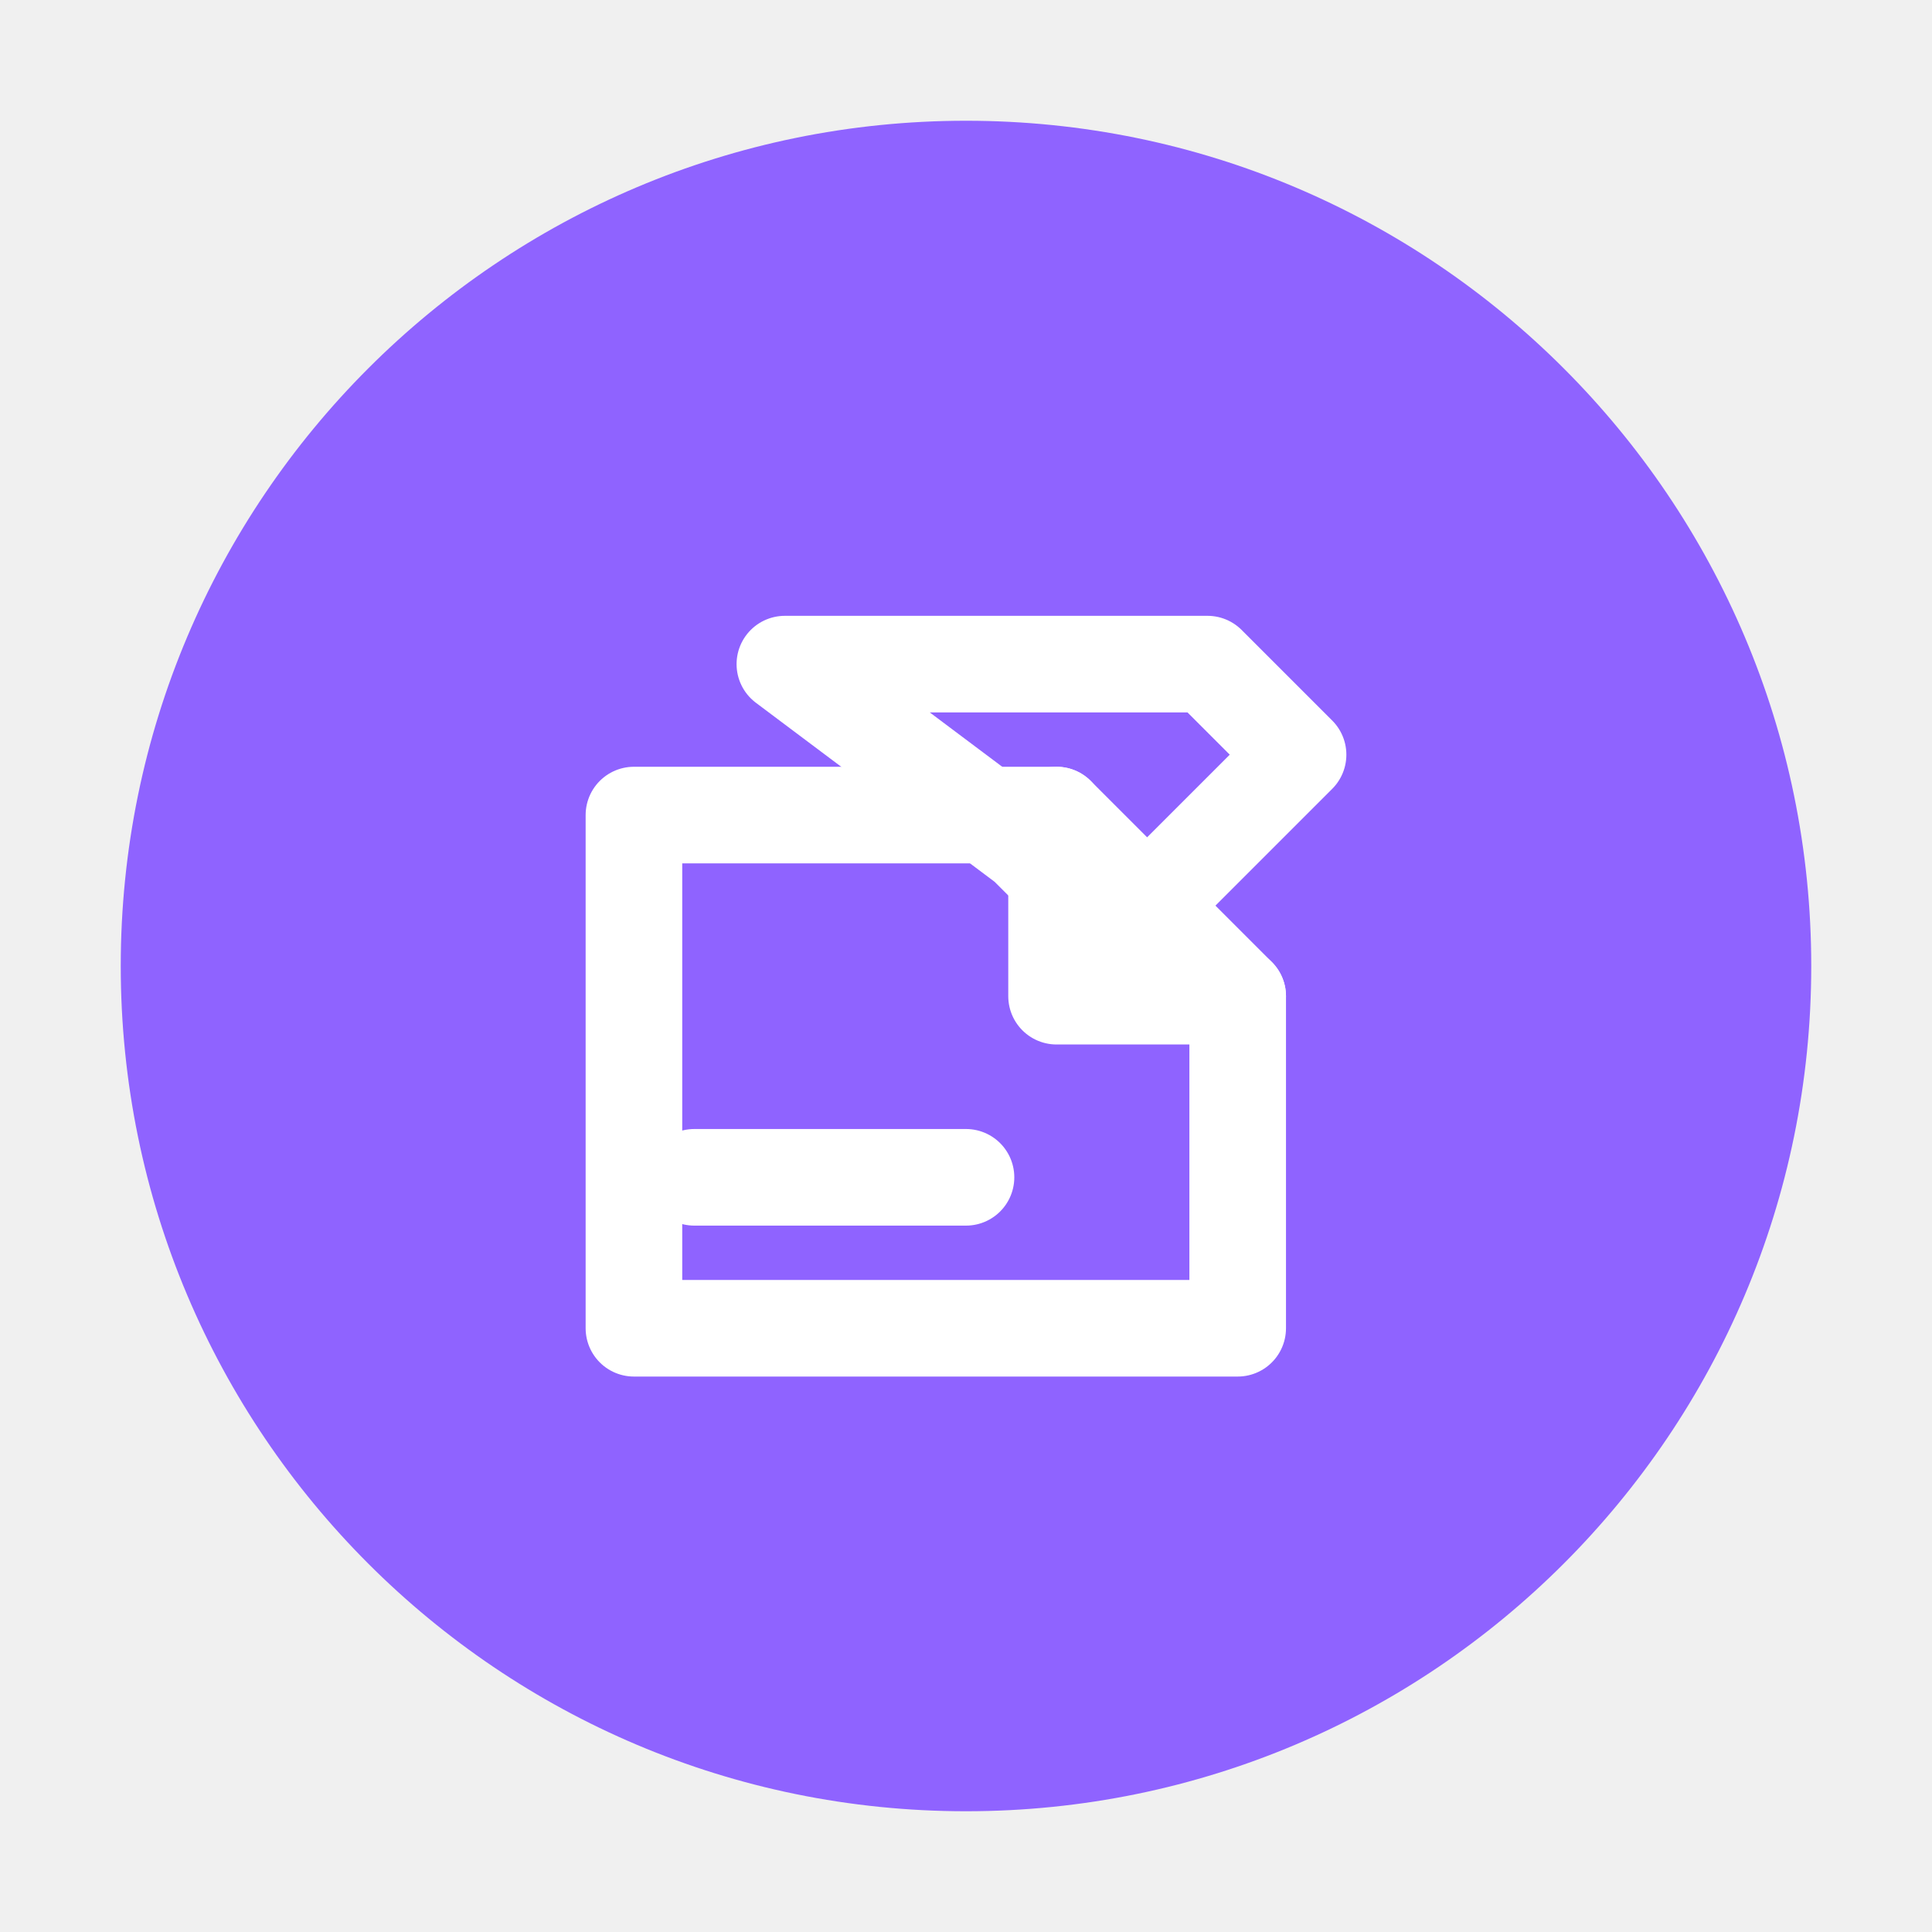
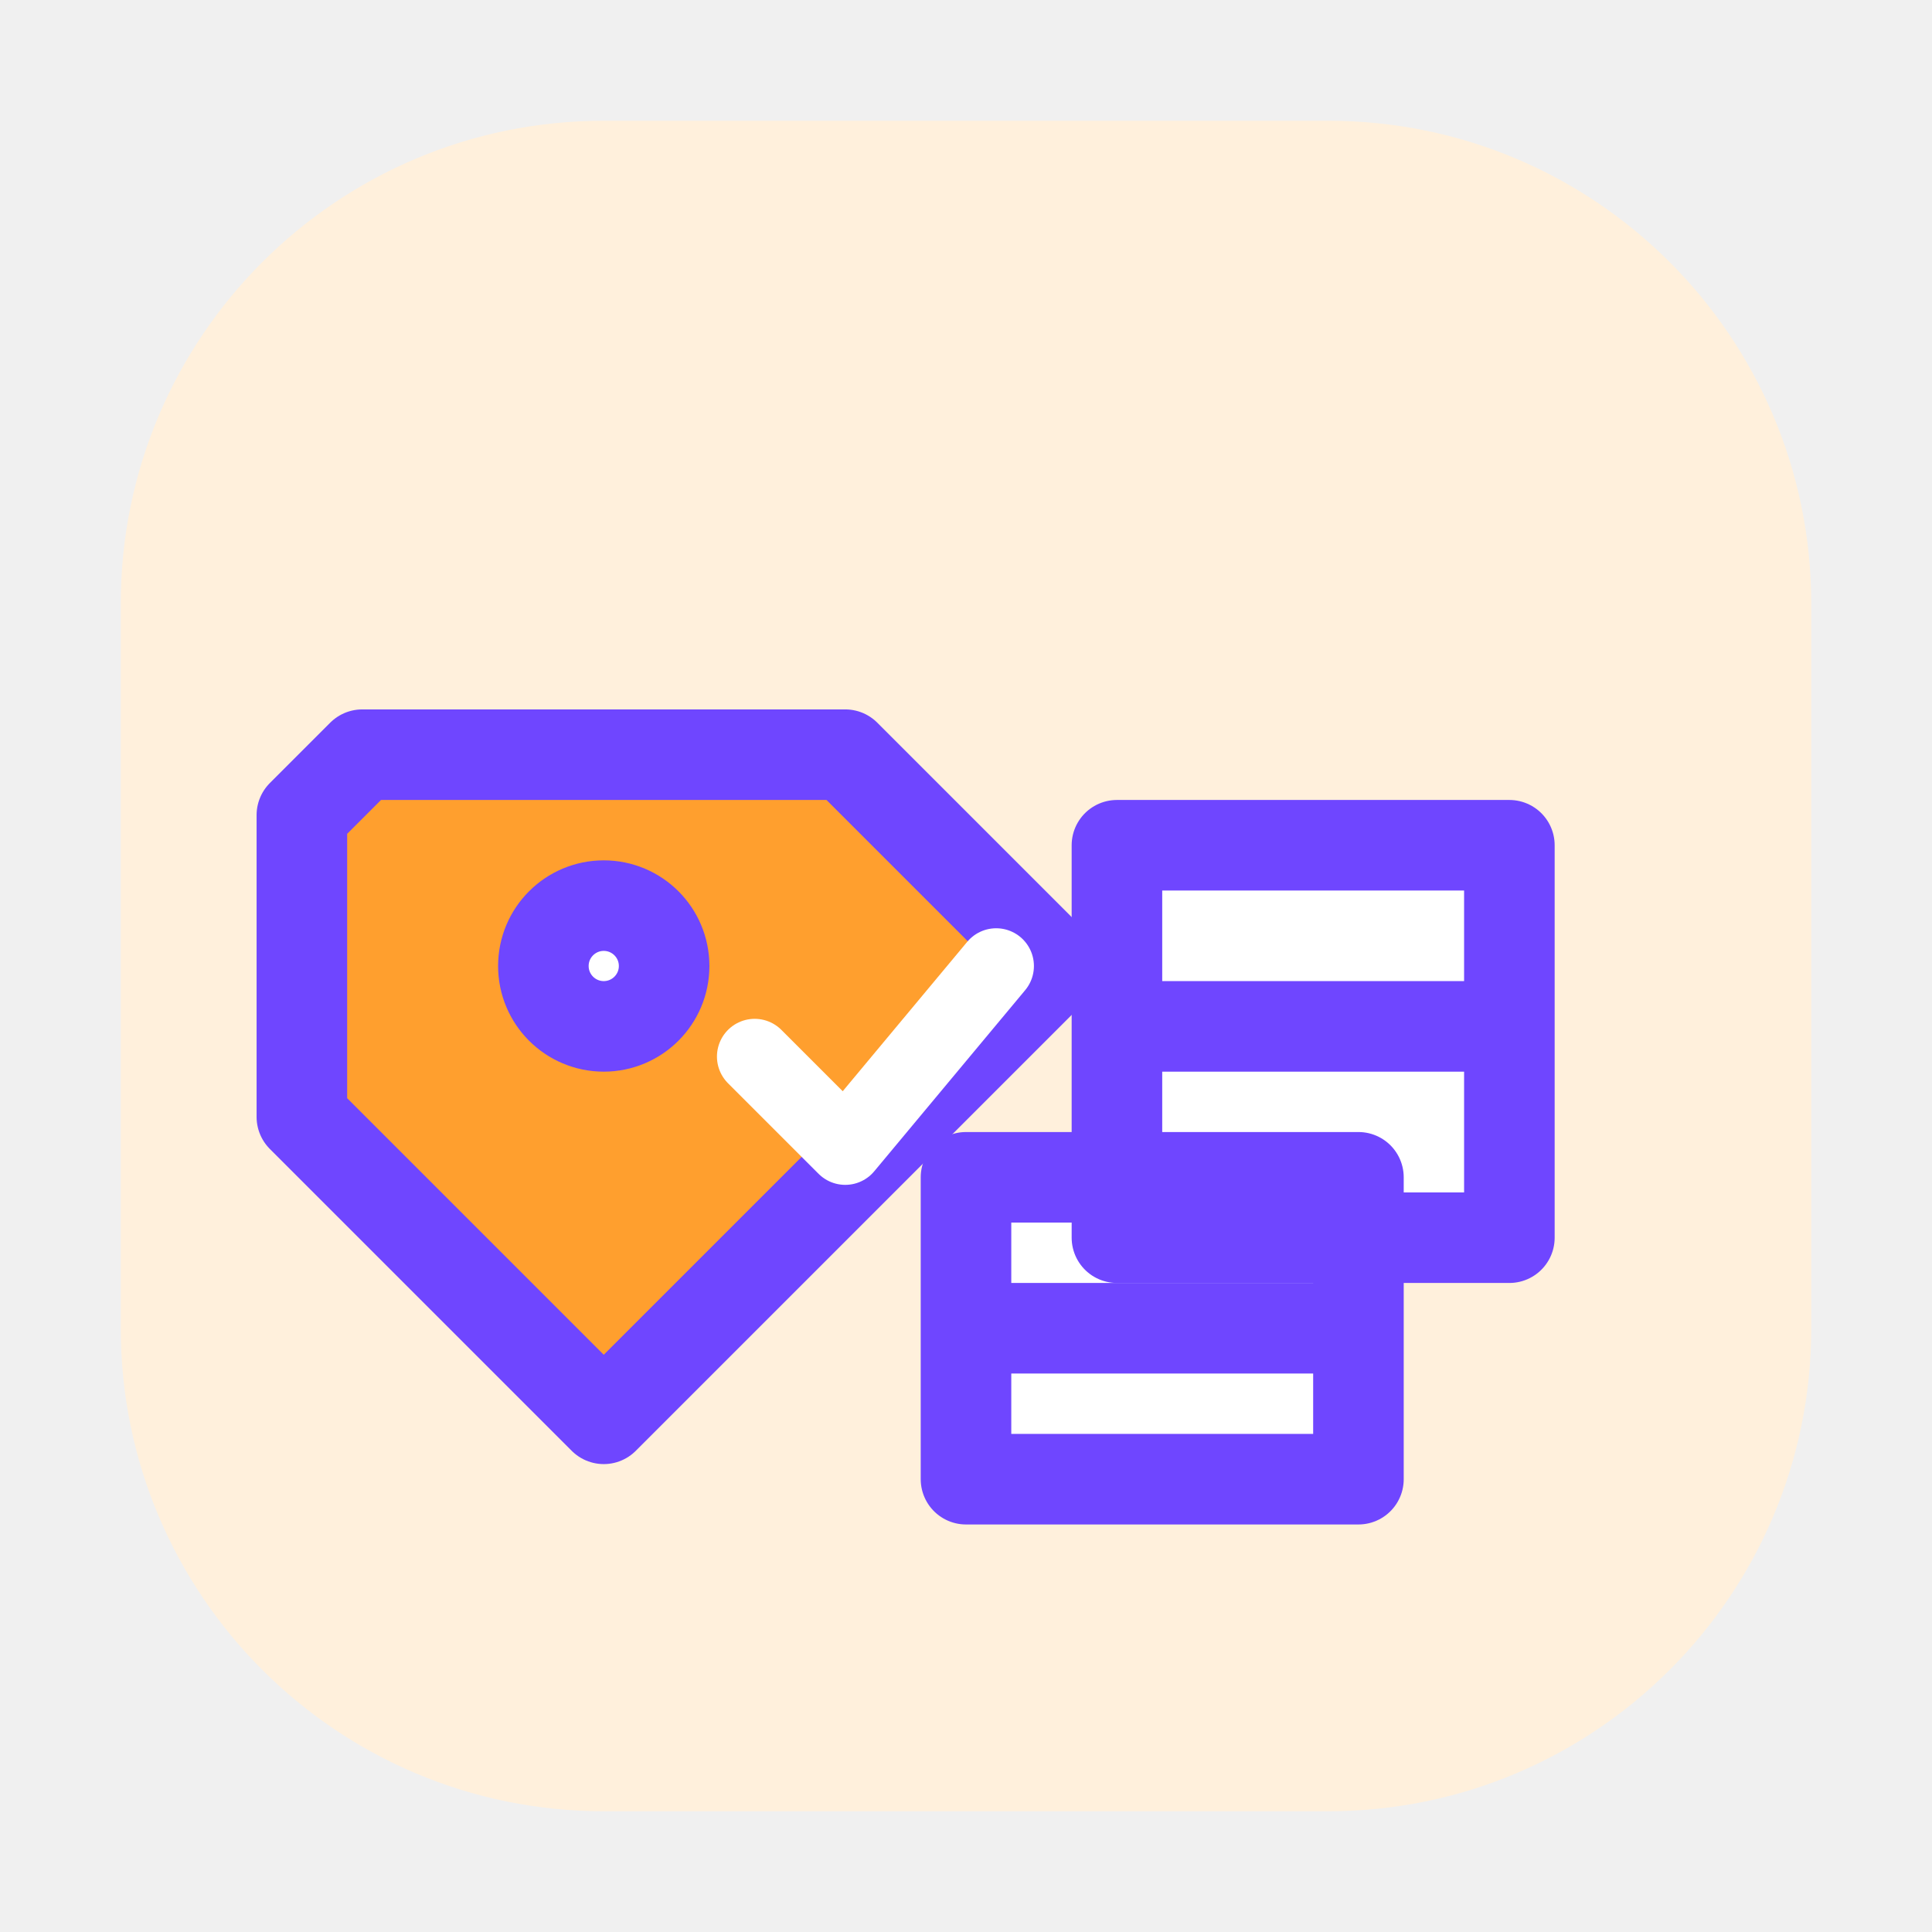
- <svg xmlns="http://www.w3.org/2000/svg" width="64" height="64" viewBox="0 0 64 64" fill="none">
-   <circle cx="32" cy="32" r="28" fill="#8F63FF" />
-   <g stroke="#FFFFFF" stroke-width="3.2" stroke-linecap="round" stroke-linejoin="round">
-     <path d="M21 27h14l6 6v11H21Z" />
-     <path d="M35 27v6h6" />
-     <path d="M23 39h9" />
-     <path d="M26 22h14l3 3-6 6-3-3Z" />
+ <svg xmlns="http://www.w3.org/2000/svg" viewBox="0 0 64 64" width="64" height="64">
+   <defs>
+     <linearGradient id="b" x1="4" y1="4" x2="60" y2="60">
+       <stop stop-color="#fff0dc" />
+       <stop offset="1" stop-color="#eee9ff" />
+     </linearGradient>
+   </defs>
+   <rect x="4" y="4" width="56" height="56" rx="16" fill="url(#b)" />
+   <g stroke="#6f46ff" stroke-width="3" stroke-linejoin="round">
+     <path d="M12 25h16l7 7-15 15-10-10V27z" fill="#ff9f2e" />
+     <circle cx="20" cy="32" r="2" fill="#fff" />
+     <path d="M37 28h13v13H37zM32 39h13v10H32z" fill="#fff" />
+     <path d="M37 34h13M32 44h13" fill="none" />
  </g>
+   <path d="m25 35 3 3 5-6" fill="none" stroke="#fff" stroke-width="2.5" stroke-linecap="round" stroke-linejoin="round" />
</svg>
